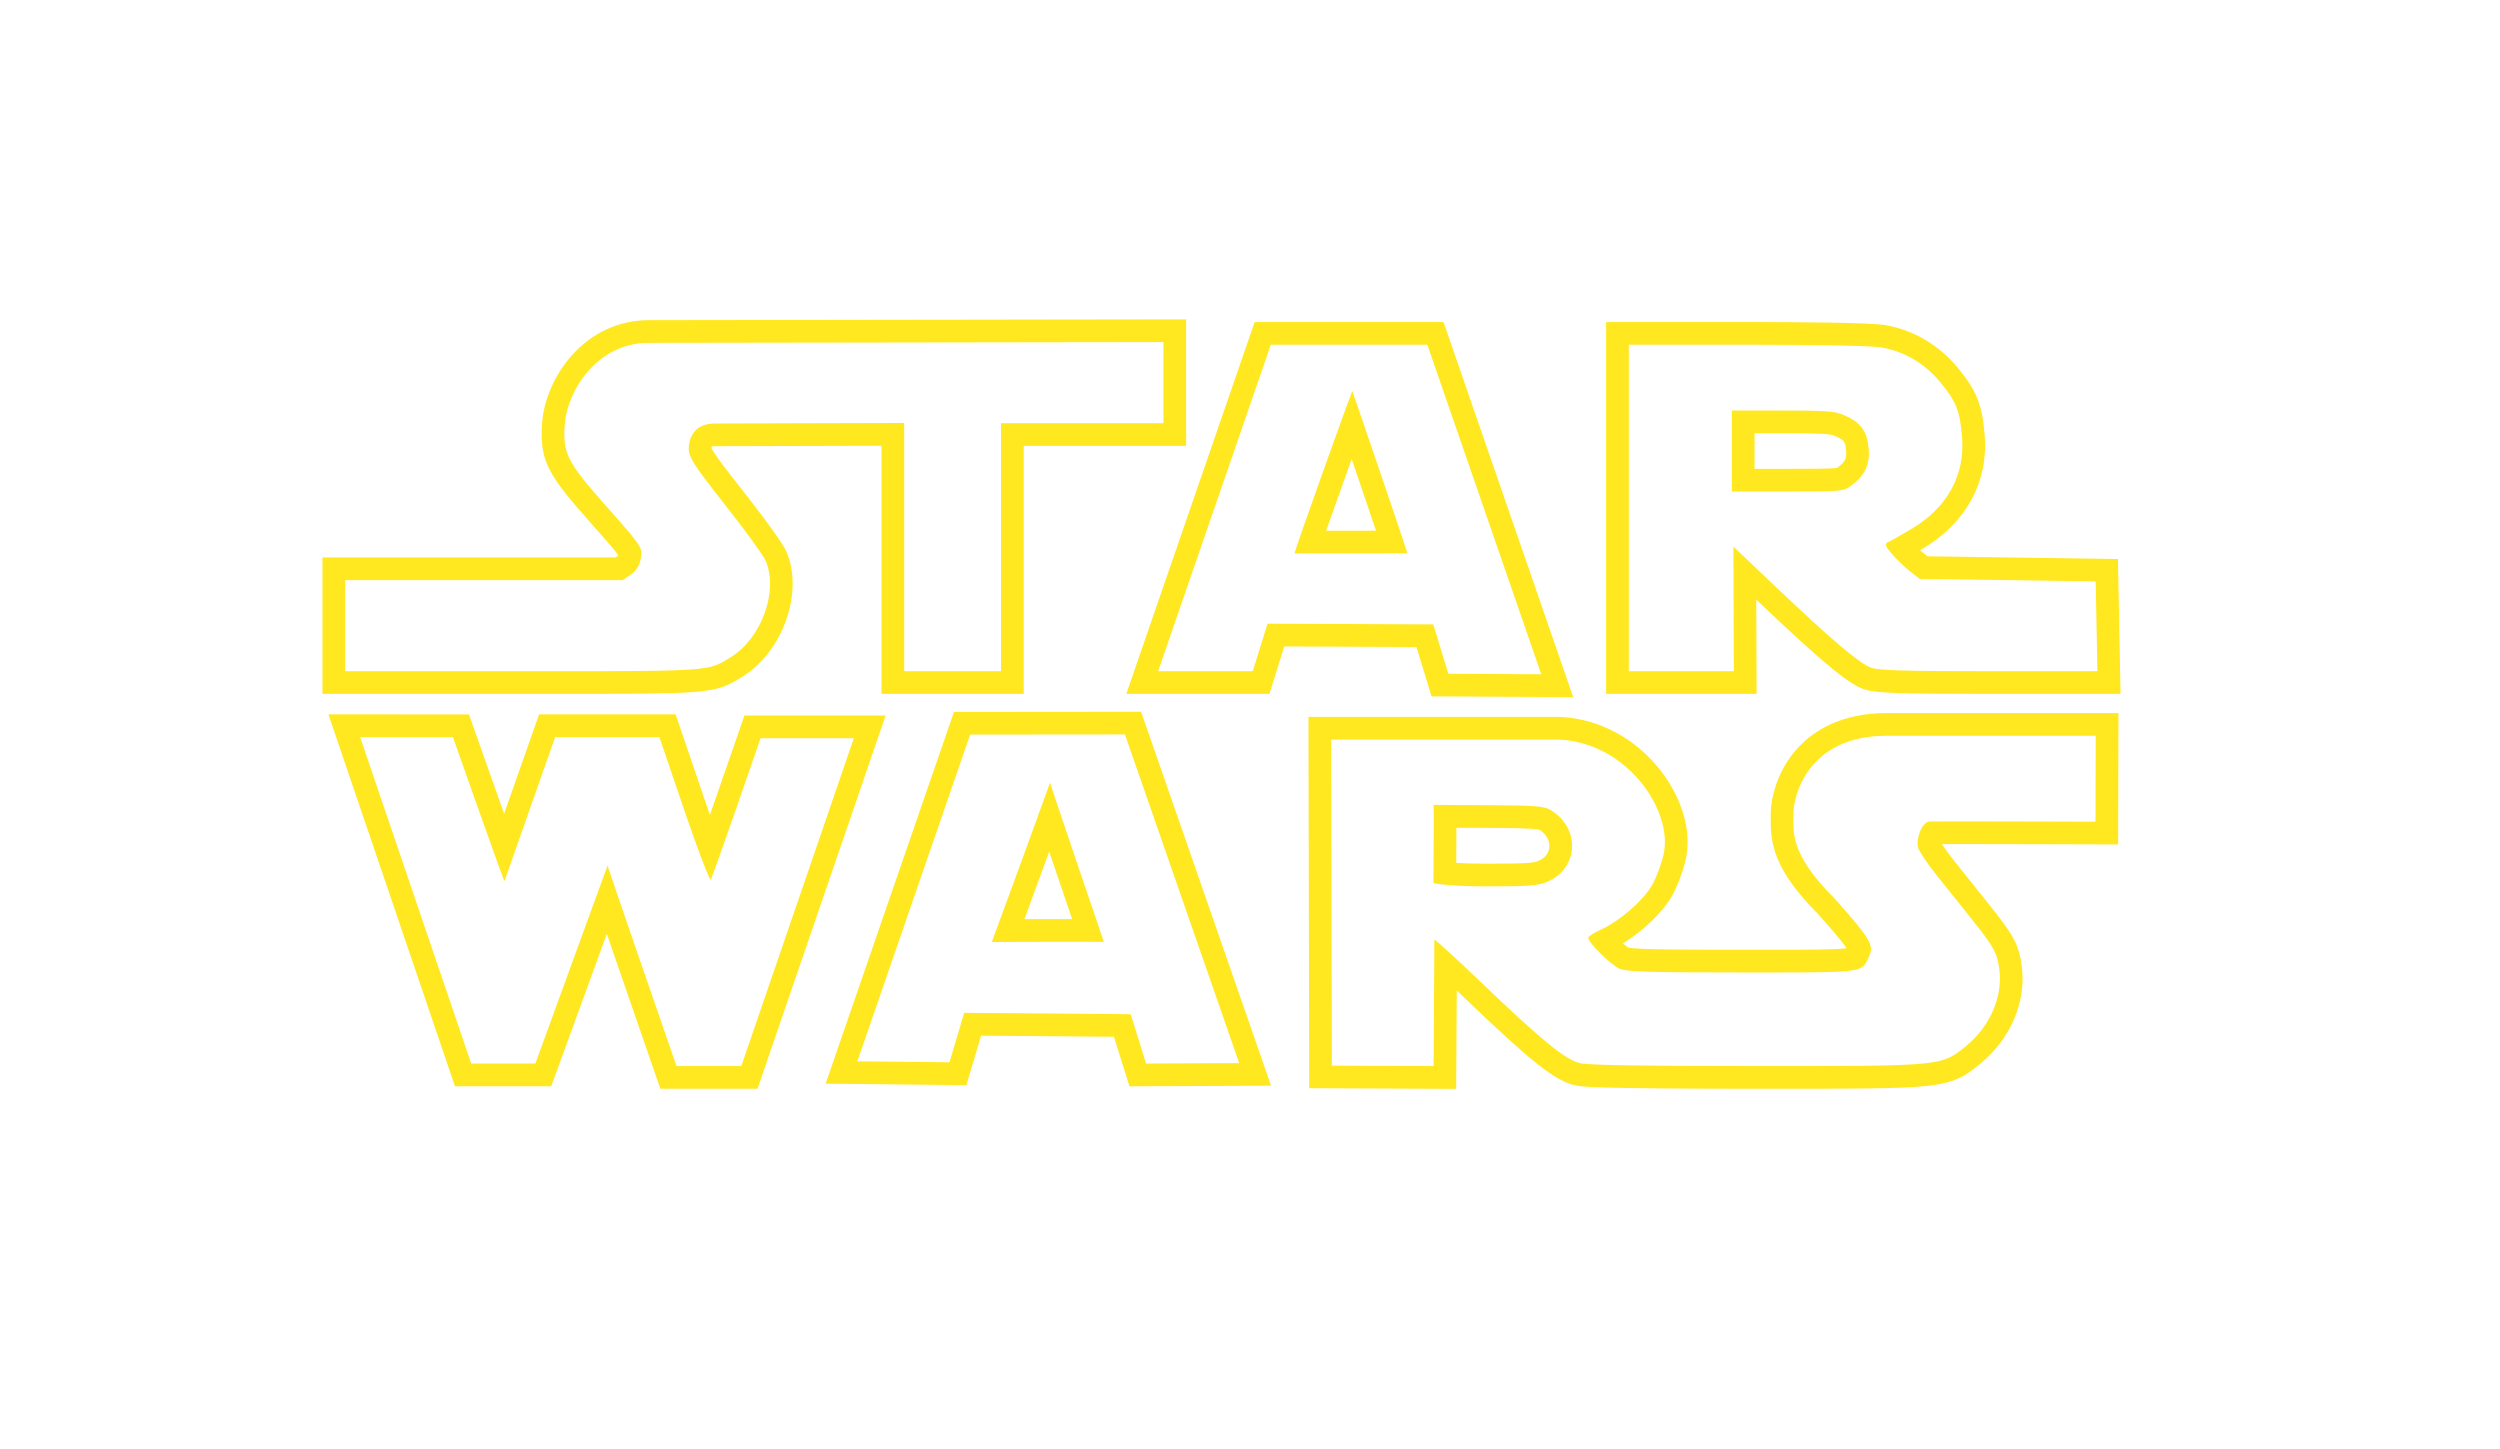
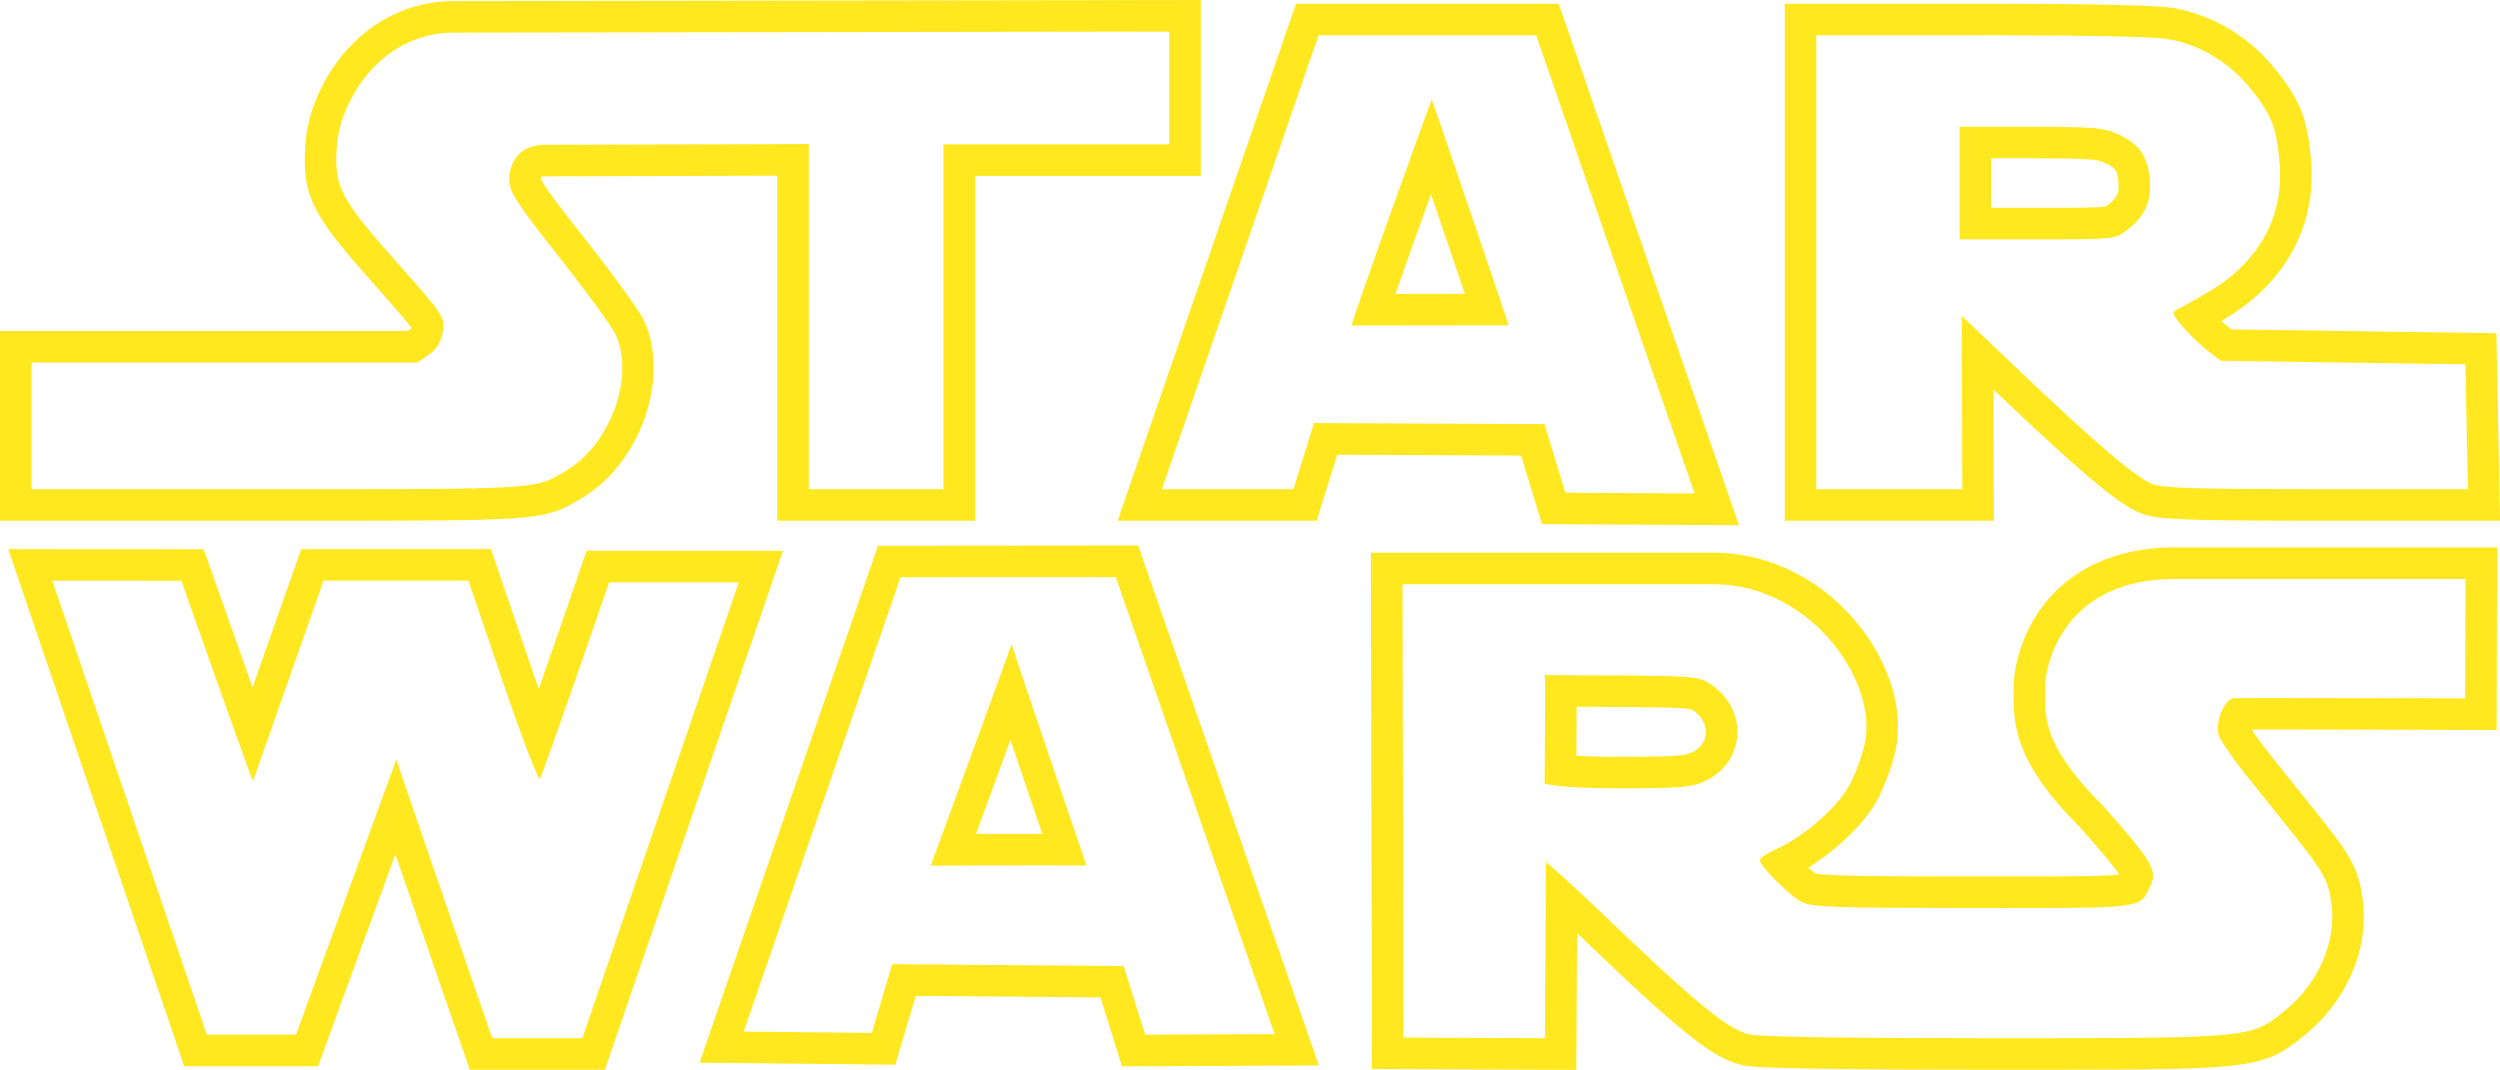
- <svg xmlns="http://www.w3.org/2000/svg" viewBox="-497.304 763.259 1390.374 805.524">
-   <defs>
-     <radialGradient gradientUnits="userSpaceOnUse" cx="177.501" cy="1127.294" r="695.187" id="gradient-1" gradientTransform="matrix(0.978028, 0, 0, 0.550223, 24.28264, 545.7578)">
-       <stop offset="0" style="stop-color: rgba(254, 255, 233, 0.9);" />
-       <stop offset="1" style="stop-color: rgba(253, 255, 207, 0);" />
-     </radialGradient>
-   </defs>
-   <ellipse style="fill: url(#gradient-1); opacity: 0;" cx="197.883" cy="1166.021" rx="695.187" ry="402.762" />
+ <svg xmlns="http://www.w3.org/2000/svg" viewBox="-317.964 940.874 1000 427.951">
  <path d="M 42.245 1171.784 L -20.489 1353.503 L 30.765 1354.041 L 38.934 1326.552 L 131.505 1327.295 L 140.1 1354.751 L 191.874 1354.514 L 128.335 1171.705 L 42.245 1171.784 Z M 86.702 1198.499 C 86.702 1198.499 86.702 1198.502 86.7 1198.508 C 86.793 1199.574 116.292 1286.243 116.613 1287.077 C 116.615 1287.08 116.615 1287.08 116.615 1287.08 C 116.615 1287.083 116.615 1287.085 116.615 1287.085 C 116.615 1287.085 116.615 1287.083 116.613 1287.077 C 116.495 1287.046 110.152 1287.031 101.553 1287.031 C 83.177 1287.031 54.507 1287.094 54.292 1287.158 C 54.292 1287.16 54.292 1287.16 54.292 1287.16 C 54.29 1287.16 54.292 1287.16 54.292 1287.158 C 54.404 1286.986 62.505 1264.907 70.58 1242.829 C 78.588 1220.932 86.569 1199.033 86.7 1198.508 C 86.7 1198.502 86.7 1198.499 86.702 1198.499 Z M 140.254 1167.572 L 203.793 1350.381 L 209.59 1367.056 L 191.935 1367.138 L 140.163 1367.375 L 130.847 1367.416 L 128.064 1358.525 L 122.216 1339.84 L 48.326 1339.249 L 42.86 1357.64 L 40.149 1366.758 L 30.635 1366.659 L -20.618 1366.121 L -38.126 1365.94 L -32.413 1349.39 L 30.321 1167.671 L 33.253 1159.177 L 42.236 1159.169 L 128.326 1159.089 L 137.304 1159.081 L 140.254 1167.572 Z M 98.96 1274.415 C 95.12 1263.127 90.643 1249.937 89.624 1246.931 C 88.388 1243.281 87.249 1239.926 86.203 1236.841 C 85.054 1239.985 83.8 1243.416 82.43 1247.163 C 78.06 1259.115 74.841 1267.916 72.452 1274.428 C 78.947 1274.417 87.542 1274.415 98.96 1274.415 Z M -130.597 1173.154 L -188.555 1173.154 L -216.768 1253.332 C -216.769 1253.333 -216.769 1253.335 -216.771 1253.335 C -217.148 1253.335 -245.422 1173.189 -245.422 1173.189 L -297.038 1173.156 L -235.25 1354.751 L -199.562 1354.751 L -159.395 1244.594 C -159.549 1245.028 -121.073 1356.151 -121.073 1356.151 L -85.023 1356.151 L -22.446 1173.817 L -74.315 1173.817 C -74.315 1173.817 -101.077 1251.534 -102.023 1252.37 C -102.034 1252.38 -102.046 1252.386 -102.061 1252.386 C -102.922 1252.386 -109.526 1235.021 -116.924 1213.309 L -130.597 1173.156 L -130.597 1173.154 Z M -297.029 1160.54 L -245.413 1160.573 L -236.491 1160.579 L -233.523 1168.991 C -228.698 1182.67 -222.385 1200.508 -216.939 1215.814 L -200.455 1168.967 L -197.488 1160.538 L -121.565 1160.538 L -118.654 1169.087 L -104.983 1209.238 C -104.119 1211.777 -103.283 1214.203 -102.48 1216.51 C -97.158 1201.299 -90.933 1183.328 -86.243 1169.71 L -83.313 1161.2 L -4.777 1161.2 L -10.513 1177.914 L -73.089 1360.247 L -76.013 1368.767 L -130.055 1368.767 L -132.994 1360.278 C -132.994 1360.278 -142.617 1332.488 -152.22 1304.645 C -154.817 1297.115 -157.414 1289.578 -159.818 1282.586 L -187.708 1359.072 L -190.732 1367.367 L -244.283 1367.367 L -247.193 1358.813 L -308.981 1177.22 L -314.66 1160.529 L -297.029 1160.54 Z M 668.231 1172.447 L 551.846 1172.452 C 508.147 1172.452 499.74 1206.041 500.101 1216.718 C 500.274 1225.628 497.623 1237.692 522.936 1262.879 C 542.917 1285.383 545.078 1288.995 542.237 1295.035 C 538.181 1303.71 540.823 1304.088 488.319 1304.088 C 483.272 1304.088 477.712 1304.085 471.59 1304.085 C 419.358 1304.085 407.513 1303.707 403.446 1302.005 C 398.685 1300.017 385.973 1287.497 385.973 1284.8 C 385.973 1284.075 389.127 1282.04 392.989 1280.293 C 403.446 1275.513 416.331 1264.379 421.393 1255.705 C 423.855 1251.48 426.819 1243.529 427.986 1238.043 C 433.112 1213.867 407.359 1175.957 369.305 1174.583 L 243.047 1174.583 L 243.395 1355.91 L 300.009 1356.16 L 300.421 1285.858 C 300.421 1285.842 300.428 1285.833 300.444 1285.833 C 301.039 1285.836 312.617 1296.38 325.182 1308.422 C 360.113 1341.934 373.328 1352.721 381.623 1354.598 C 386.293 1355.639 418.37 1356.142 479.022 1356.157 C 480.508 1356.157 481.957 1356.157 483.402 1356.157 C 583.13 1356.157 582.542 1356.08 595.975 1345.151 C 609.379 1334.254 616.601 1317.728 614.629 1302.461 C 613.417 1293.06 611.617 1289.829 598.498 1273.458 C 593.388 1267.074 585.013 1256.618 579.921 1250.23 C 574.813 1243.843 570.094 1236.888 569.465 1234.759 C 568.186 1230.55 571.058 1220.96 575.568 1220.139 C 575.849 1220.088 581.755 1220.068 590.461 1220.068 C 616.634 1220.068 668.113 1220.24 668.113 1220.24 L 668.231 1172.448 L 668.231 1172.447 Z M 299.886 1254.387 C 299.886 1254.387 300.233 1211.144 299.982 1210.908 L 330.386 1211.067 C 356.659 1211.211 361.36 1211.57 365.017 1213.748 C 381.718 1223.671 380.788 1246.031 363.377 1253.601 C 358.219 1255.842 353.298 1256.219 329.059 1256.219 C 307.501 1256.219 299.886 1254.387 299.886 1254.387 Z M 680.844 1172.472 L 680.726 1220.265 L 680.694 1232.894 L 668.065 1232.853 C 667.551 1232.85 616.31 1232.68 590.455 1232.68 C 587.179 1232.68 584.648 1232.683 582.699 1232.688 C 584.183 1234.965 586.643 1238.442 589.775 1242.36 C 593.658 1247.23 599.45 1254.465 604.245 1260.456 L 608.335 1265.566 C 622.1 1282.738 625.484 1288.051 627.137 1300.841 C 629.673 1320.506 620.781 1341.233 603.931 1354.933 L 603.658 1355.155 C 595.454 1361.834 589.982 1365.693 572.967 1367.338 C 558.113 1368.773 533.143 1368.773 483.394 1368.773 L 479.011 1368.773 C 387.118 1368.747 381.954 1367.595 378.834 1366.899 C 367.474 1364.33 354.65 1354.176 316.443 1317.526 C 315.216 1316.349 314.021 1315.209 312.865 1314.111 L 312.62 1356.227 L 312.546 1368.825 L 299.949 1368.77 L 243.335 1368.519 L 230.799 1368.464 L 230.774 1355.928 L 230.426 1174.603 L 230.401 1161.96 L 369.529 1161.96 L 369.758 1161.97 C 391.459 1162.752 412.006 1173.575 426.13 1191.665 C 438.236 1207.17 443.542 1225.481 440.325 1240.66 C 438.874 1247.481 435.419 1256.675 432.286 1262.057 C 427.122 1270.909 416.157 1281.261 405.312 1287.94 C 406.482 1288.955 407.547 1289.807 408.305 1290.302 C 413.73 1291.373 440.199 1291.463 471.588 1291.463 L 480.76 1291.466 L 488.317 1291.466 C 506.109 1291.466 523.05 1291.466 529.733 1290.644 C 526.677 1286.108 518.59 1276.982 513.756 1271.538 C 489.305 1247.113 487.37 1232.243 487.485 1219.108 C 487.493 1218.388 487.5 1217.697 487.488 1217.024 C 487.25 1208.941 490.35 1191.797 503.513 1178.183 C 511.605 1169.811 526.56 1159.831 551.843 1159.831 L 680.877 1159.831 L 680.844 1172.472 Z M 329.059 1243.603 C 351.185 1243.603 355.585 1243.229 358.345 1242.031 C 363.295 1239.881 364.245 1236.216 364.371 1234.223 C 364.601 1230.533 362.483 1226.97 358.687 1224.666 C 355.713 1223.822 340.457 1223.739 330.318 1223.684 L 312.676 1223.592 C 312.671 1226.487 312.657 1229.648 312.641 1232.802 C 312.62 1236.382 312.602 1239.955 312.581 1243.142 C 316.628 1243.4 322.042 1243.603 329.059 1243.603 Z M -136.574 953.936 C -165.402 953.936 -181.898 980.809 -183.222 999.307 C -184.389 1015.519 -182.008 1020.156 -159.472 1045.546 C -140.406 1067.025 -139.917 1067.782 -140.863 1073.585 C -141.542 1077.623 -143.324 1080.572 -146.399 1082.716 L -150.956 1085.886 L -305.348 1085.886 L -305.348 1136.556 C -300.15 1136.556 -197.025 1136.556 -192.335 1136.556 C -101.105 1136.556 -103.204 1136.37 -90.919 1128.78 C -73.682 1118.119 -64.22 1091.877 -71.537 1075.035 C -72.878 1071.975 -83.05 1057.971 -94.12 1043.936 C -111.184 1022.33 -114.291 1017.568 -114.291 1012.805 C -114.291 1008.926 -112.587 998.801 -99.877 998.801 L 5.564 998.501 L 5.564 1136.555 L 59.419 1136.555 L 59.419 998.612 L 149.751 998.612 L 149.751 953.509 L -136.574 953.936 Z M 162.368 1011.225 L 72.035 1011.225 L 72.035 1149.168 L -7.053 1149.168 L -7.053 1011.151 L -99.877 1011.414 C -100.697 1011.414 -101.195 1011.502 -101.455 1011.569 C -101.534 1011.788 -101.608 1012.103 -101.646 1012.408 C -100.082 1016.029 -90.2 1028.539 -84.214 1036.12 C -82.048 1038.864 -62.977 1063.131 -59.965 1070.004 C -50.203 1092.472 -61.794 1125.599 -84.286 1139.51 L -85.179 1140.063 C -92.332 1144.506 -97.107 1147.073 -112.073 1148.169 C -125.153 1149.128 -147.355 1149.171 -192.335 1149.171 L -317.964 1149.171 L -317.964 1073.268 L -154.915 1073.268 L -153.619 1072.366 C -153.568 1072.332 -153.532 1072.303 -153.508 1072.284 C -153.489 1072.239 -153.458 1072.158 -153.423 1072.034 C -155.59 1068.927 -162.082 1061.611 -168.911 1053.92 C -192.439 1027.412 -197.343 1019.712 -195.809 998.405 C -194.9 985.713 -188.882 971.872 -179.714 961.381 C -168.405 948.443 -153.087 941.318 -136.594 941.318 L 149.731 940.893 L 162.368 940.874 L 162.368 1011.225 Z M 209.458 954.974 L 146.788 1136.553 L 199.412 1136.553 L 207.646 1110.106 L 299.806 1110.516 L 308.195 1137.972 L 359.875 1138.256 L 296.51 954.974 L 209.458 954.974 Z M 222.688 1071.077 C 221.98 1071.077 254.525 980.721 254.749 980.729 C 254.954 980.792 285.671 1070.999 285.457 1070.999 C 285.457 1070.999 285.457 1070.997 285.455 1070.997 L 222.687 1071.076 L 222.688 1071.077 Z M 308.443 950.852 L 371.808 1134.134 L 377.629 1150.971 L 359.814 1150.873 L 308.134 1150.589 L 298.85 1150.537 L 296.136 1141.66 L 290.461 1123.092 L 216.921 1122.765 L 211.462 1140.304 L 208.703 1149.171 L 129.088 1149.171 L 134.863 1132.439 L 197.534 950.858 L 200.467 942.358 L 305.497 942.358 L 308.443 950.852 Z M 267.974 1058.403 C 264.222 1047.293 259.079 1032.152 254.43 1018.52 C 249.526 1032.169 244.107 1047.356 240.215 1058.438 L 267.974 1058.403 Z M 408.548 954.974 L 408.548 1136.553 L 466.966 1136.553 L 466.726 1067.227 L 489.467 1088.864 C 521.326 1119.174 537 1132.453 543.513 1134.661 C 547.866 1136.127 562.723 1136.553 609.149 1136.553 L 669.172 1136.553 L 668.212 1086.593 L 570.31 1085.189 L 565.011 1081.073 C 562.11 1078.818 557.598 1074.481 554.997 1071.437 C 550.962 1066.706 550.66 1065.729 552.915 1064.704 C 554.384 1064.041 560.264 1060.714 565.989 1057.292 C 585.623 1045.574 595.576 1027.517 593.902 1006.59 C 592.735 991.766 590.685 986.593 581.744 975.775 C 573.196 965.43 561.794 958.696 549.178 956.504 C 543.721 955.557 515.352 954.974 474.474 954.974 L 408.548 954.974 Z M 465.867 991.577 L 494.111 991.577 C 518.303 991.577 523.241 991.939 528.366 994.179 C 537.467 998.121 541.094 1003.026 541.93 1012.441 C 542.747 1021.572 540.022 1027.517 532.324 1033.289 C 528.017 1036.522 527.074 1036.617 496.888 1036.617 L 465.867 1036.617 L 465.867 991.577 Z M 551.342 944.075 C 566.837 946.767 581.089 955.171 591.472 967.738 C 602.038 980.519 605.125 988.304 606.486 1005.587 C 608.531 1031.207 596.131 1054.002 572.471 1068.121 C 571.914 1068.452 571.271 1068.835 570.567 1069.252 C 571.376 1069.98 572.133 1070.624 572.758 1071.111 L 574.721 1072.636 L 668.4 1073.978 L 680.596 1074.153 L 680.83 1086.35 L 681.79 1136.31 L 682.036 1149.169 L 609.154 1149.169 C 555.21 1149.169 545.355 1148.594 539.468 1146.608 C 531.801 1144.009 520.178 1135.493 480.774 1098.003 L 479.45 1096.742 L 479.588 1136.509 L 479.633 1149.169 L 395.938 1149.169 L 395.938 942.358 L 474.474 942.358 C 499.487 942.358 542.731 942.582 551.342 944.075 Z M 478.482 1004.193 L 478.484 1024.002 L 496.888 1024.002 C 510.547 1024.002 521.462 1024.002 524.403 1023.458 C 524.496 1023.39 524.608 1023.305 524.754 1023.196 C 529.21 1019.856 529.766 1018.049 529.363 1013.557 C 528.96 1009.038 528.44 1007.961 523.315 1005.74 C 520.615 1004.56 516.232 1004.193 494.111 1004.193 L 478.482 1004.193 Z" id="path17" style="stroke-linejoin: round; stroke-linecap: round; stroke-dashoffset: 50px; paint-order: stroke; stroke-width: 50px; fill: rgb(255, 232, 31);" />
</svg>
